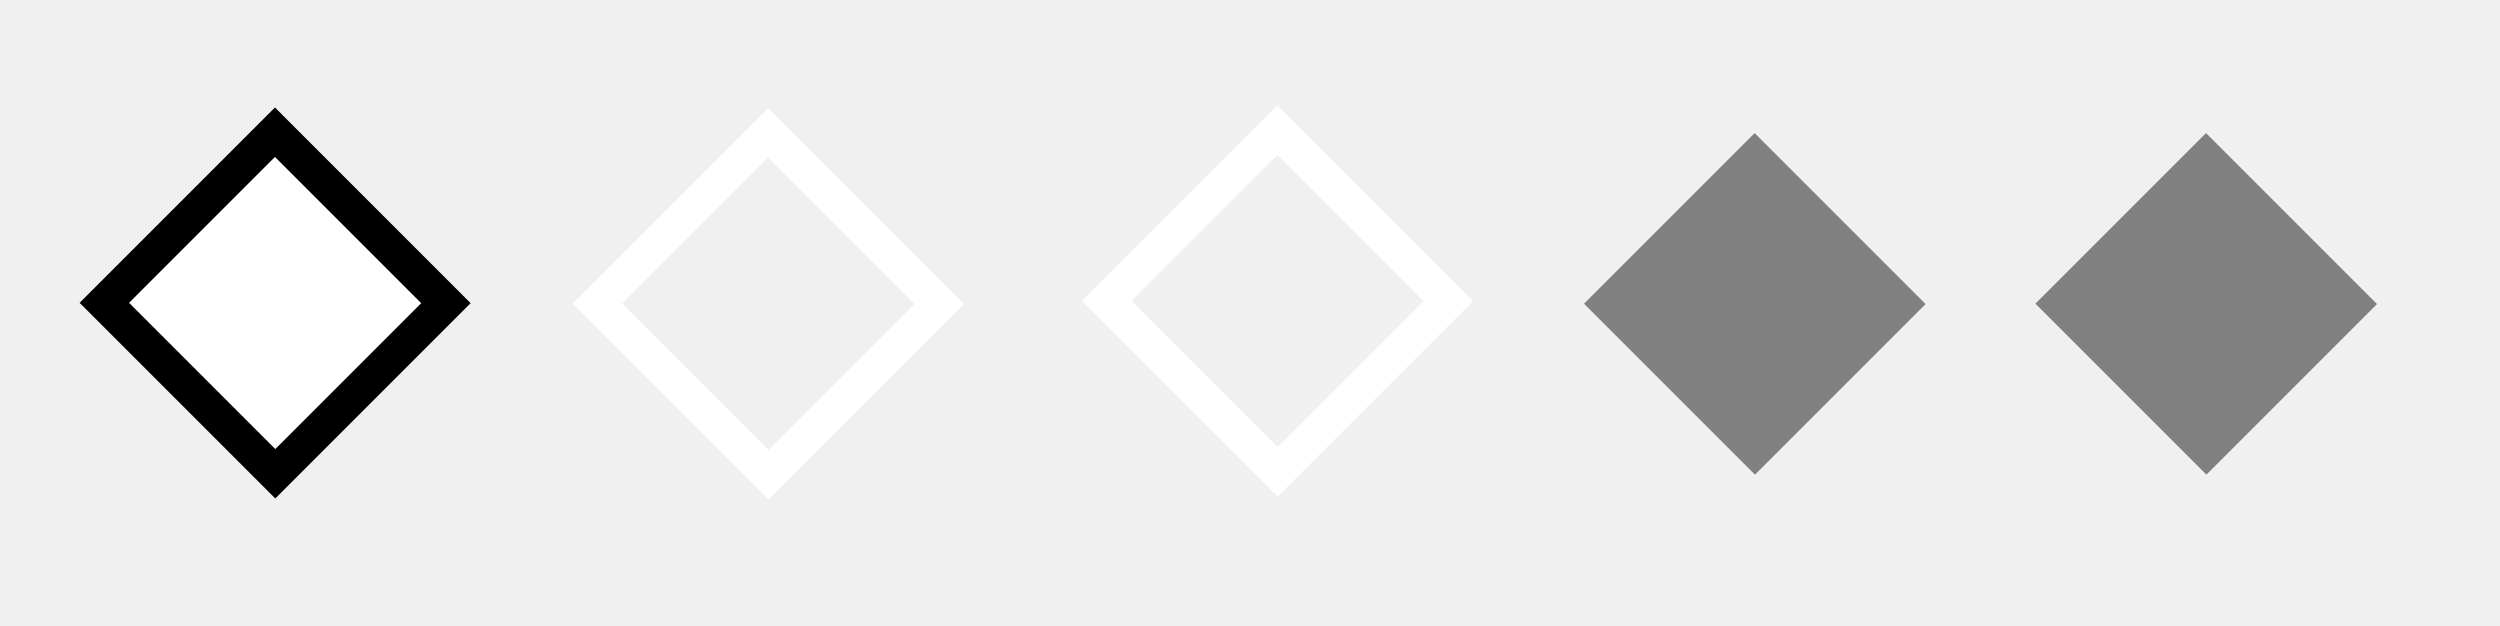
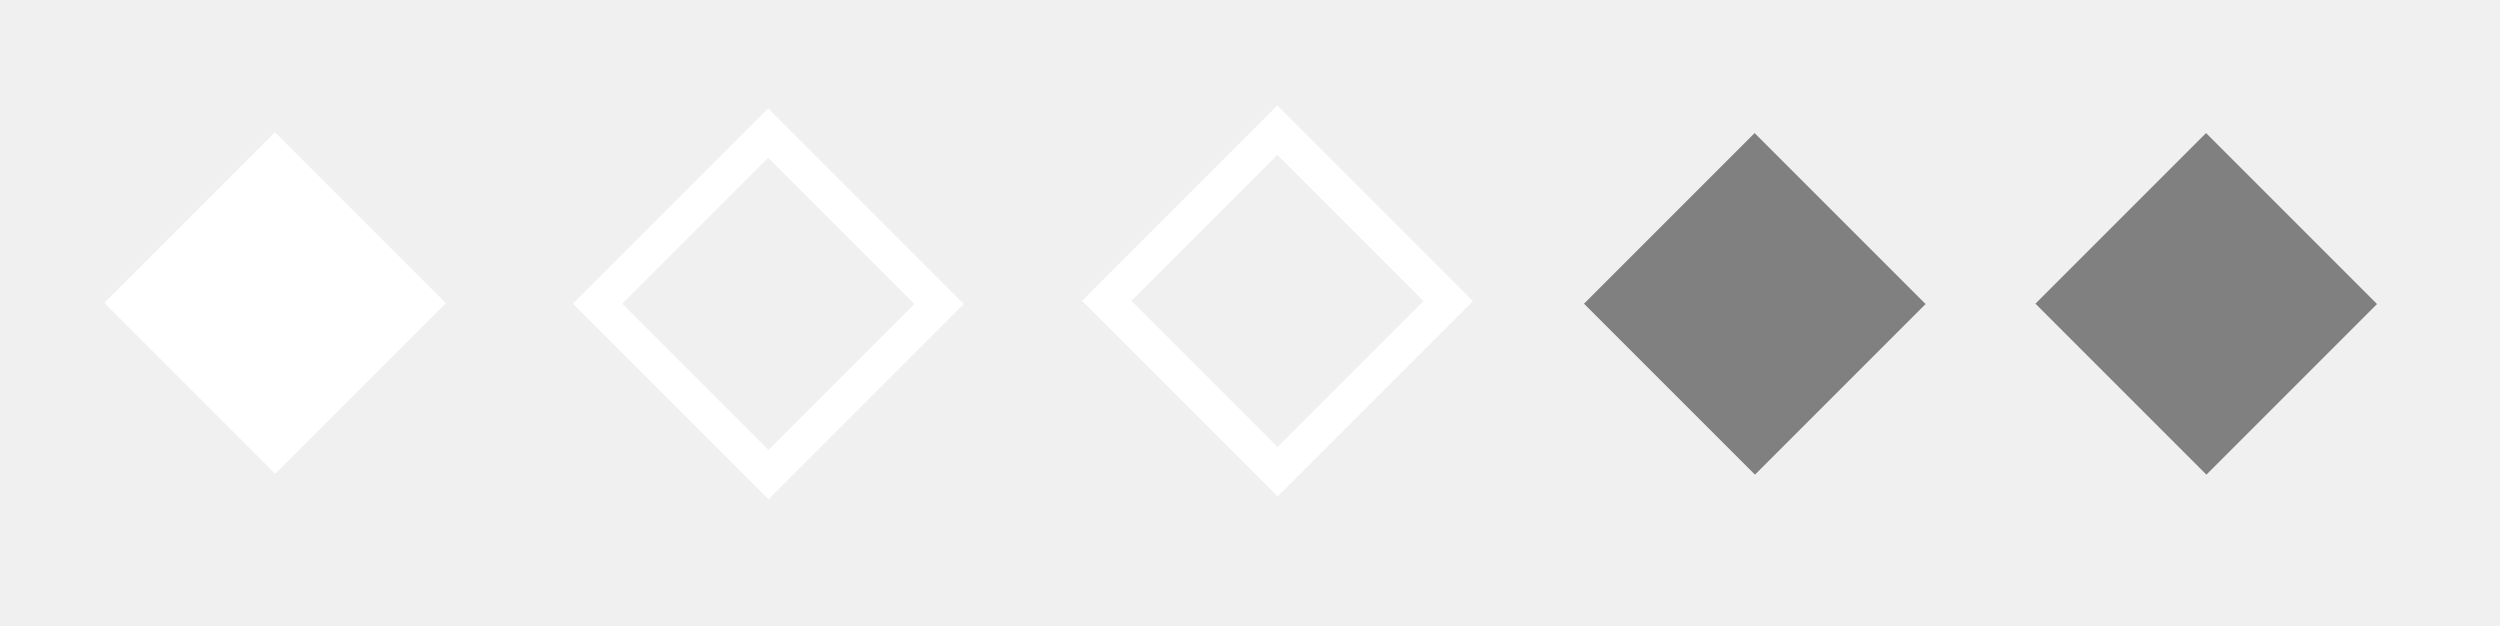
<svg xmlns="http://www.w3.org/2000/svg" xmlns:xlink="http://www.w3.org/1999/xlink" width="119.467" height="29.867" id="svg4428" version="1.1">
  <defs id="defs4430">
    <linearGradient id="linearGradient3868">
      <stop style="stop-color:#5a5a5a;stop-opacity:1;" offset="0" id="stop3870" />
      <stop style="stop-color:#646464;stop-opacity:1;" offset="1" id="stop3872" />
    </linearGradient>
    <linearGradient id="linearGradient3813">
      <stop style="stop-color:#666666;stop-opacity:1;" offset="0" id="stop3815" />
      <stop style="stop-color:#636363;stop-opacity:1;" offset="1" id="stop3817" />
    </linearGradient>
    <linearGradient id="linearGradient3787">
      <stop style="stop-color:#e5e5df;stop-opacity:1;" offset="0" id="stop3789" />
      <stop style="stop-color:#dadad4;stop-opacity:1;" offset="1" id="stop3791" />
    </linearGradient>
    <linearGradient id="linearGradient3806-3-5-6">
      <stop style="stop-color:#303030;stop-opacity:1;" offset="0" id="stop3808-6-9-1" />
      <stop style="stop-color:#232323;stop-opacity:1;" offset="1" id="stop3810-4-6-3" />
    </linearGradient>
    <linearGradient xlink:href="#linearGradient3787" id="linearGradient3793" x1="40" y1="1044.362" x2="40" y2="1032.362" gradientUnits="userSpaceOnUse" />
    <linearGradient xlink:href="#linearGradient3787" id="linearGradient3828" gradientUnits="userSpaceOnUse" x1="40" y1="1044.362" x2="40" y2="1032.362" gradientTransform="matrix(1.166667,0,0,1.076923,-6.5,-80.33555)" />
    <linearGradient xlink:href="#linearGradient3787-8" id="linearGradient3835" gradientUnits="userSpaceOnUse" gradientTransform="matrix(1.166667,0,0,1.076923,-35.5,-1105.698)" x1="40" y1="1044.362" x2="40" y2="1032.362" />
    <linearGradient xlink:href="#linearGradient3787-8" id="linearGradient3835-4" gradientUnits="userSpaceOnUse" gradientTransform="matrix(1.166667,0,0,1.076923,-35.5,-1105.698)" x1="40" y1="1044.362" x2="40" y2="1032.362" />
    <linearGradient id="linearGradient3787-8">
      <stop style="stop-color:#f5f5ee;stop-opacity:1;" offset="0" id="stop3789-2" />
      <stop style="stop-color:#e6e6df;stop-opacity:1;" offset="1" id="stop3791-6" />
    </linearGradient>
    <linearGradient xlink:href="#linearGradient3787-8" id="linearGradient3835-3" gradientUnits="userSpaceOnUse" gradientTransform="matrix(1.166667,0,0,1.076923,-35.5,-1105.698)" x1="40" y1="1044.362" x2="40" y2="1032.362" />
    <linearGradient id="linearGradient3787-7">
      <stop style="stop-color:#f5f5ee;stop-opacity:1;" offset="0" id="stop3789-3" />
      <stop style="stop-color:#e6e6e0;stop-opacity:1;" offset="1" id="stop3791-3" />
    </linearGradient>
    <linearGradient xlink:href="#linearGradient3787" id="linearGradient3807" x1="11" y1="15.75" x2="11" y2="8.25" gradientUnits="userSpaceOnUse" />
    <linearGradient xlink:href="#linearGradient3813" id="linearGradient3819" x1="29.5" y1="15.2" x2="29.5" y2="8.8" gradientUnits="userSpaceOnUse" />
    <linearGradient xlink:href="#linearGradient4231" id="linearGradient3807-1" x1="10" y1="7" x2="10" y2="15.889" gradientUnits="userSpaceOnUse" />
    <linearGradient id="linearGradient4231">
      <stop id="stop4233" offset="0" style="stop-color:#e7e7e1;stop-opacity:1;" />
      <stop id="stop4239" offset="1" style="stop-color:#dadad3;stop-opacity:1;" />
    </linearGradient>
    <linearGradient xlink:href="#linearGradient4231-1" id="linearGradient3807-1-1" x1="10" y1="15.889" x2="10" y2="7" gradientUnits="userSpaceOnUse" />
    <linearGradient id="linearGradient4231-1">
      <stop id="stop4233-6" offset="0" style="stop-color:#e5e5de;stop-opacity:1;" />
      <stop id="stop4239-7" offset="1" style="stop-color:#dadad3;stop-opacity:1;" />
    </linearGradient>
    <linearGradient id="linearGradient4363">
      <stop style="stop-color:#979791;stop-opacity:1;" offset="0" id="stop4365" />
      <stop style="stop-color:#dadad4;stop-opacity:0;" offset="1" id="stop4367" />
    </linearGradient>
    <linearGradient id="linearGradient4363-7">
      <stop style="stop-color:#f5f5ef;stop-opacity:1;" offset="0" id="stop4365-9" />
      <stop style="stop-color:#dadad4;stop-opacity:0;" offset="1" id="stop4367-8" />
    </linearGradient>
    <linearGradient xlink:href="#linearGradient4231-7" id="linearGradient4361" gradientUnits="userSpaceOnUse" gradientTransform="matrix(1.1875,0,0,1,-41.25,0)" x1="248.632" y1="79" x2="248.632" y2="58" />
    <linearGradient id="linearGradient4231-7">
      <stop id="stop4233-4" offset="0" style="stop-color:#e6e6df;stop-opacity:1;" />
      <stop id="stop4239-8" offset="1" style="stop-color:#d1d1ca;stop-opacity:1;" />
    </linearGradient>
    <linearGradient xlink:href="#linearGradient4231-7" id="linearGradient3127" gradientUnits="userSpaceOnUse" gradientTransform="matrix(1.1875,0,0,1,-262.25,-55.99998)" x1="248.632" y1="79" x2="248.632" y2="58" />
    <linearGradient xlink:href="#linearGradient4231-7" id="linearGradient3154" gradientUnits="userSpaceOnUse" gradientTransform="matrix(1.1875,0,0,1,-262.25,-55.99998)" x1="248.632" y1="79" x2="248.632" y2="58" />
    <linearGradient xlink:href="#linearGradient4231-7" id="linearGradient3159" gradientUnits="userSpaceOnUse" gradientTransform="matrix(1.1875,0,0,1,-249.25,-54.99998)" x1="248.632" y1="79" x2="248.632" y2="58" />
    <linearGradient xlink:href="#linearGradient4231-7-9" id="linearGradient3159-0" gradientUnits="userSpaceOnUse" gradientTransform="matrix(1.1875,0,0,1,-262.25,-55.99998)" x1="248.632" y1="79" x2="248.632" y2="58" />
    <linearGradient id="linearGradient4231-7-9">
      <stop id="stop4233-4-2" offset="0" style="stop-color:#e6e6df;stop-opacity:1;" />
      <stop id="stop4239-8-9" offset="1" style="stop-color:#d1d1ca;stop-opacity:1;" />
    </linearGradient>
    <linearGradient id="linearGradient4231-5">
      <stop id="stop4233-41" offset="0" style="stop-color:#e5e5de;stop-opacity:1;" />
      <stop id="stop4239-73" offset="1" style="stop-color:#dadad3;stop-opacity:1;" />
    </linearGradient>
    <linearGradient xlink:href="#linearGradient4231-7-7" id="linearGradient3159-1" gradientUnits="userSpaceOnUse" gradientTransform="matrix(1.1875,0,0,1,-262.25,-55.99998)" x1="248.632" y1="79" x2="248.632" y2="58" />
    <linearGradient id="linearGradient4231-7-7">
      <stop id="stop4233-4-7" offset="0" style="stop-color:#e6e6df;stop-opacity:1;" />
      <stop id="stop4239-8-2" offset="1" style="stop-color:#d1d1ca;stop-opacity:1;" />
    </linearGradient>
    <linearGradient xlink:href="#linearGradient4231-73" id="linearGradient3807-1-7" x1="10" y1="15.889" x2="10" y2="7" gradientUnits="userSpaceOnUse" />
    <linearGradient id="linearGradient4231-73">
      <stop id="stop4233-1" offset="0" style="stop-color:#e5e5de;stop-opacity:1;" />
      <stop id="stop4239-85" offset="1" style="stop-color:#dadad3;stop-opacity:1;" />
    </linearGradient>
  </defs>
  <g id="layer1" transform="translate(0,-1092.653)">
    <g id="4" transform="translate(86.4,-3.2)" />
    <g id="active-center" transform="matrix(0.02211836,0,0,-0.02211825,2.349826,1117.269)">
      <rect style="fill:none;fill-opacity:1;stroke:none;stroke-width:0;stroke-dasharray:none;stroke-opacity:1" id="rect2-6" width="844.795" height="844.791" x="-880.724" y="-910.551" ry="422.395" transform="matrix(0,-1,-1,0,0,0)" />
-       <rect style="fill:#ffffff;fill-opacity:1;stroke:#000000;stroke-width:75.549;stroke-dasharray:none;stroke-opacity:1" id="rect2" width="522.354" height="521.265" x="-240.083" y="-929.896" ry="0" transform="matrix(0.707105,-0.7071085,-0.707105,-0.7071085,0,0)" />
+       <rect style="fill:#ffffff;fill-opacity:1;stroke:#000000;stroke-width:0;stroke-dasharray:none;stroke-opacity:1" id="rect2" width="522.354" height="521.265" x="-240.083" y="-929.896" ry="0" transform="matrix(0.707105,-0.7071085,-0.707105,-0.7071085,0,0)" />
    </g>
    <g id="hover-center" transform="matrix(0.02211825,0,0,-0.02211826,24.71846,1117.197)">
      <rect style="fill:none;fill-opacity:1;stroke:none;stroke-width:0;stroke-dasharray:none;stroke-opacity:1" id="rect2-6-5" width="844.795" height="844.791" x="-878.834" y="-1976.064" ry="422.395" transform="matrix(0,-0.9999995,-1.000005,0,-1011.32,-3.223581)" />
      <rect style="fill:none;stroke:#ffffff;stroke-width:1.671;stroke-dasharray:none;stroke-opacity:1" id="rect2-7" width="11.554" height="11.53" x="803.074" y="751.164" ry="0" transform="matrix(31.96938,-31.96937,-31.96938,-31.96937,-1117.56,50510.179)" />
    </g>
    <g id="hover-center-1" transform="matrix(0.02211825,0,0,-0.02211826,49.14115,1117.197)">
      <rect style="fill:none;fill-opacity:1;stroke:none;stroke-width:0;stroke-dasharray:none;stroke-opacity:1" id="rect2-6-56" width="844.795" height="844.795" x="-881.842" y="-2064.923" ry="422.397" transform="matrix(0,-1,-1,0,-1104.187,0)" />
      <rect style="fill:none;stroke:#ffffff;stroke-width:1.671;stroke-dasharray:none;stroke-opacity:1" id="rect2-5" width="11.554" height="11.53" x="820.183" y="733.86" ry="0" transform="matrix(31.96938,-31.96937,-31.96938,-31.96937,-2221.747,50510.179)" />
    </g>
    <g id="inactive-center" transform="matrix(0.02211825,0,0,-0.02211835,93.23254,1134.703)" style="fill:#808080;stroke:none">
      <rect style="fill:none;fill-opacity:1;stroke:none;stroke-width:0;stroke-dasharray:none;stroke-opacity:1" id="rect2-6-9" width="844.795" height="844.795" x="-875.612" y="-1991.898" ry="422.397" transform="matrix(0,-0.9999959,-1,0,-1993.439,791.4695)" />
      <rect style="fill:#808080;stroke:none;stroke-width:1.671;stroke-dasharray:none;stroke-opacity:1" id="rect2-9" width="11.554" height="11.53" x="836.408" y="717.83" ry="0" transform="matrix(31.96938,-31.96924,-31.96938,-31.96924,-4215.187,51301.443)" />
    </g>
    <g id="deactivated-center" transform="matrix(0.02211825,0,0,-0.02211835,98.14669,1121.279)">
      <rect style="fill:none;stroke:none;fill-opacity:1;stroke-width:0;stroke-dasharray:none;stroke-opacity:1" id="rect2-6-2" width="844.791" height="844.795" x="-1667.072" y="-973.781" ry="422.397" transform="matrix(0,-1,-1,0,-222.176,-606.9169)" />
      <rect style="fill:#808080;stroke:none;stroke-width:1.671;stroke-dasharray:none;stroke-opacity:1" id="rect2-0" width="11.554" height="11.53" x="851.662" y="702.576" ry="0" transform="matrix(31.96938,-31.96924,-31.96938,-31.96924,-4437.363,50694.526)" />
    </g>
  </g>
</svg>
